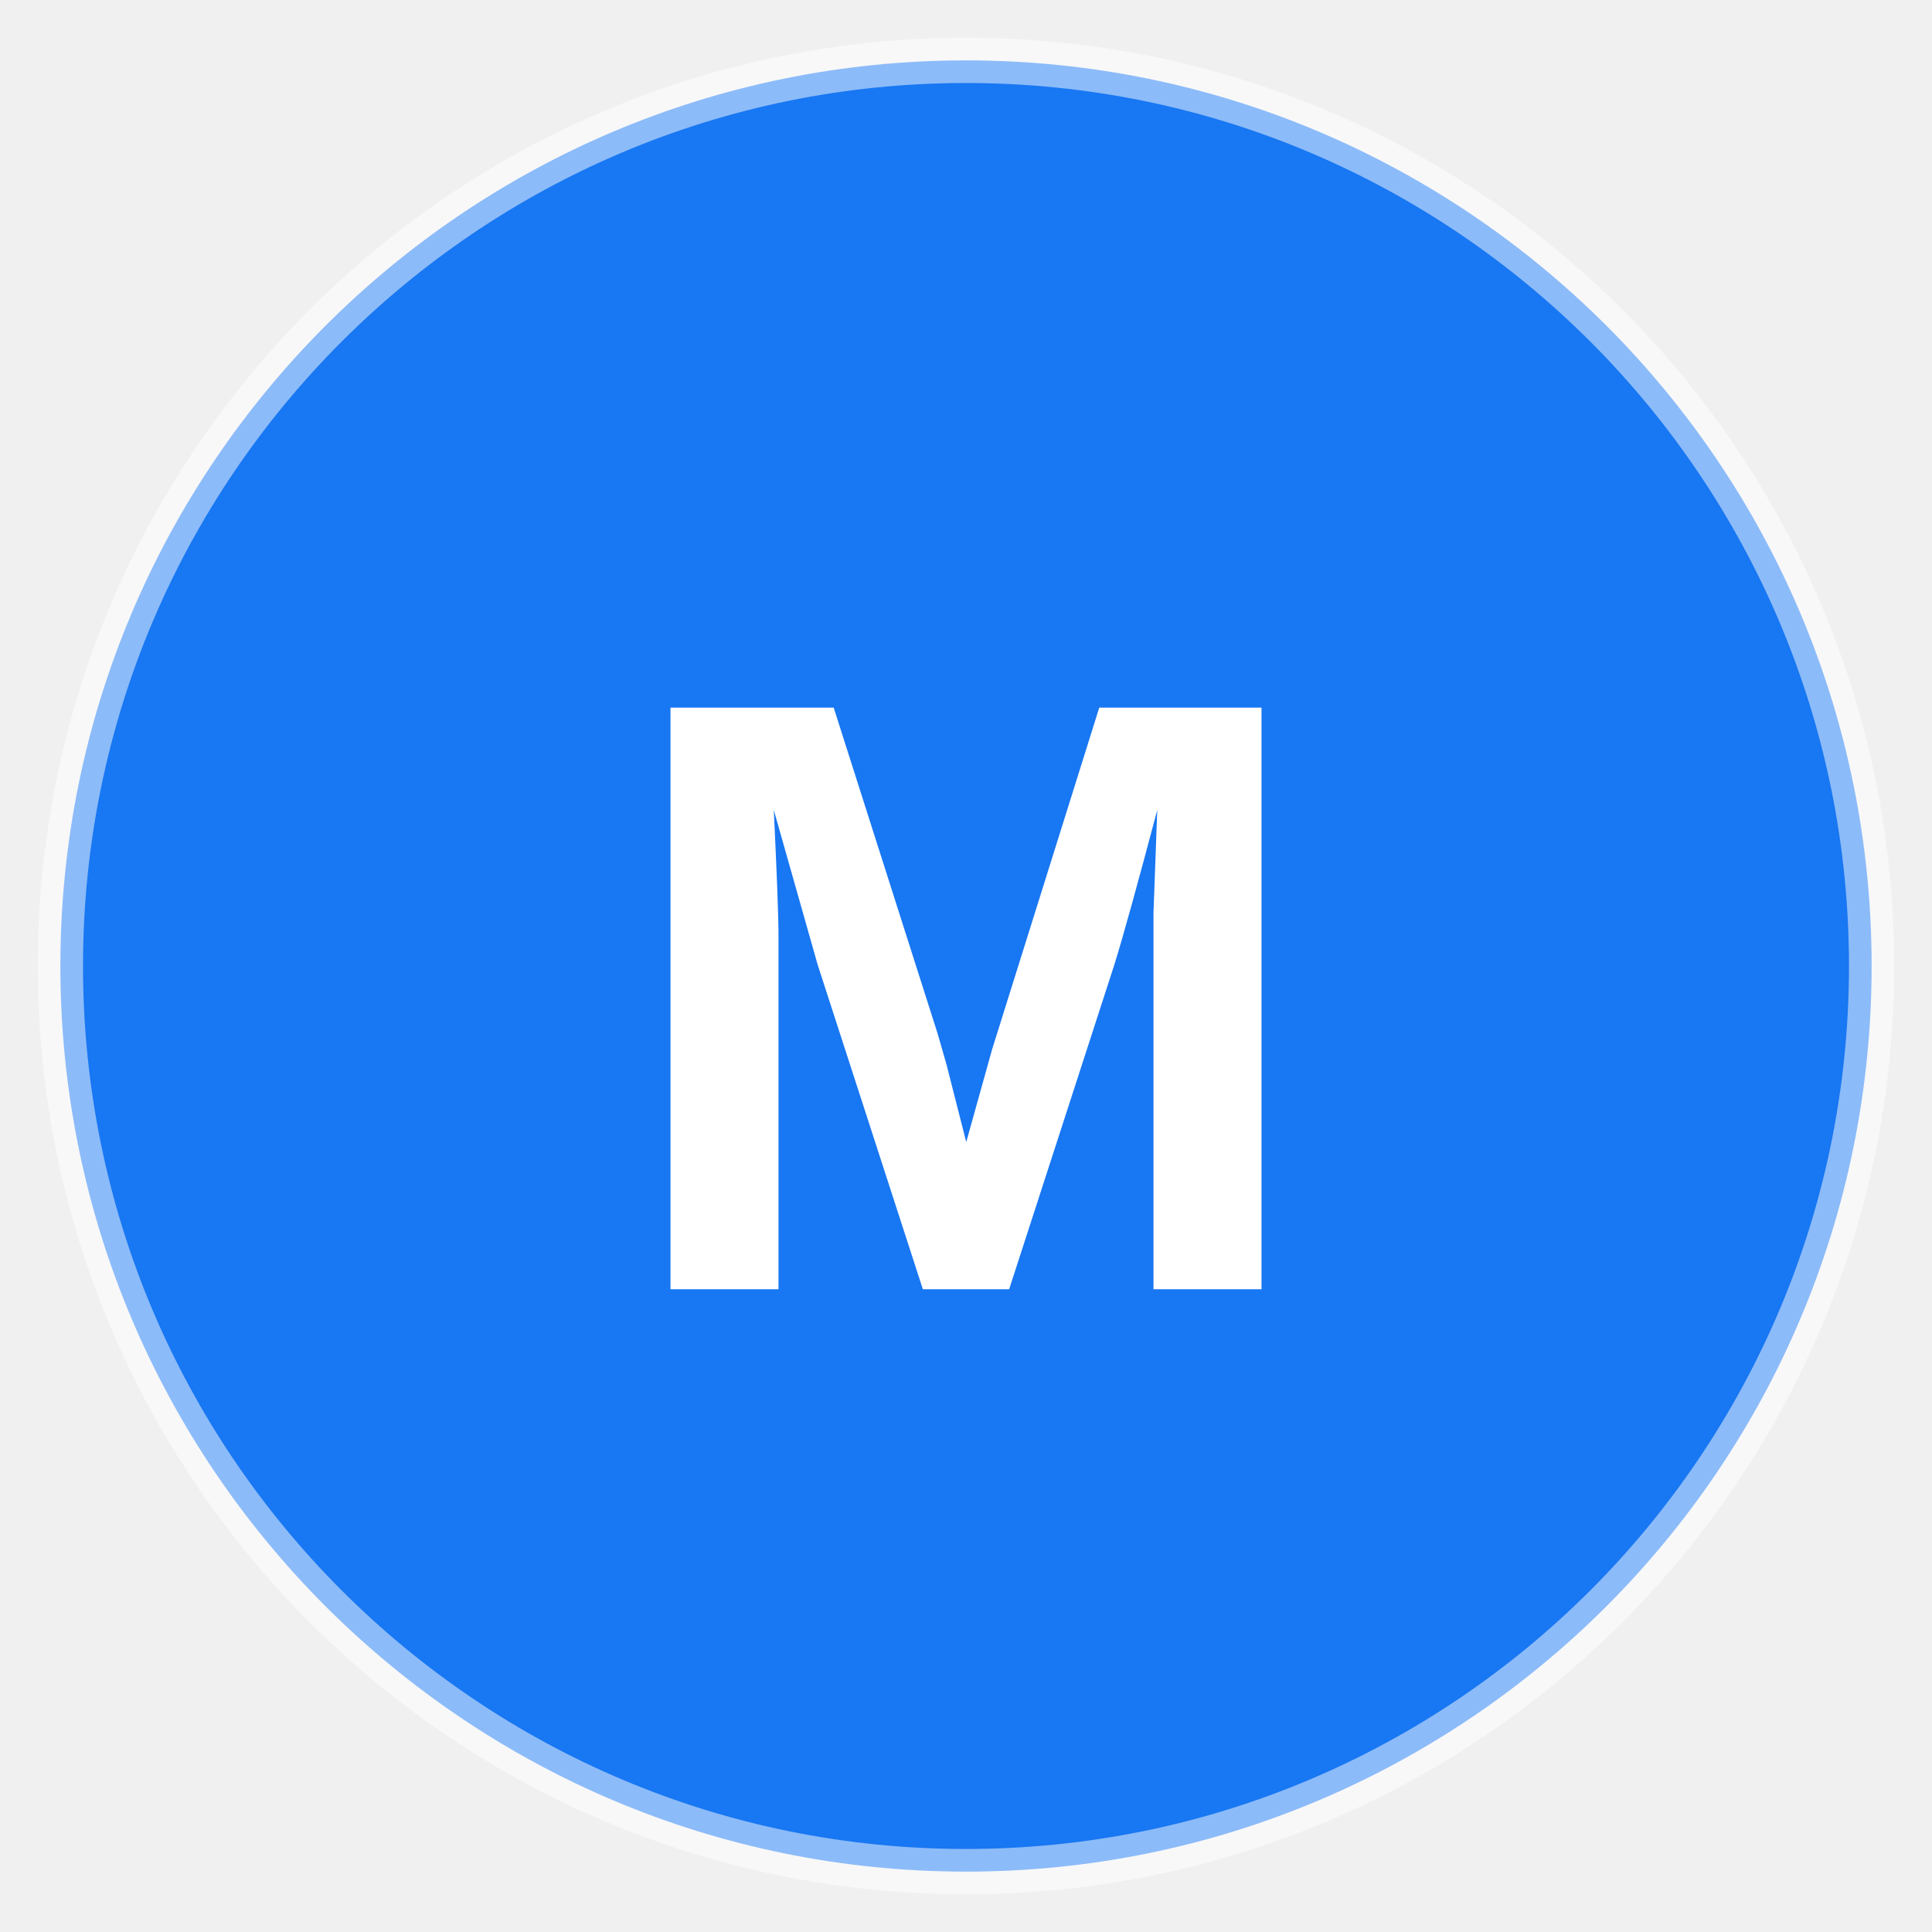
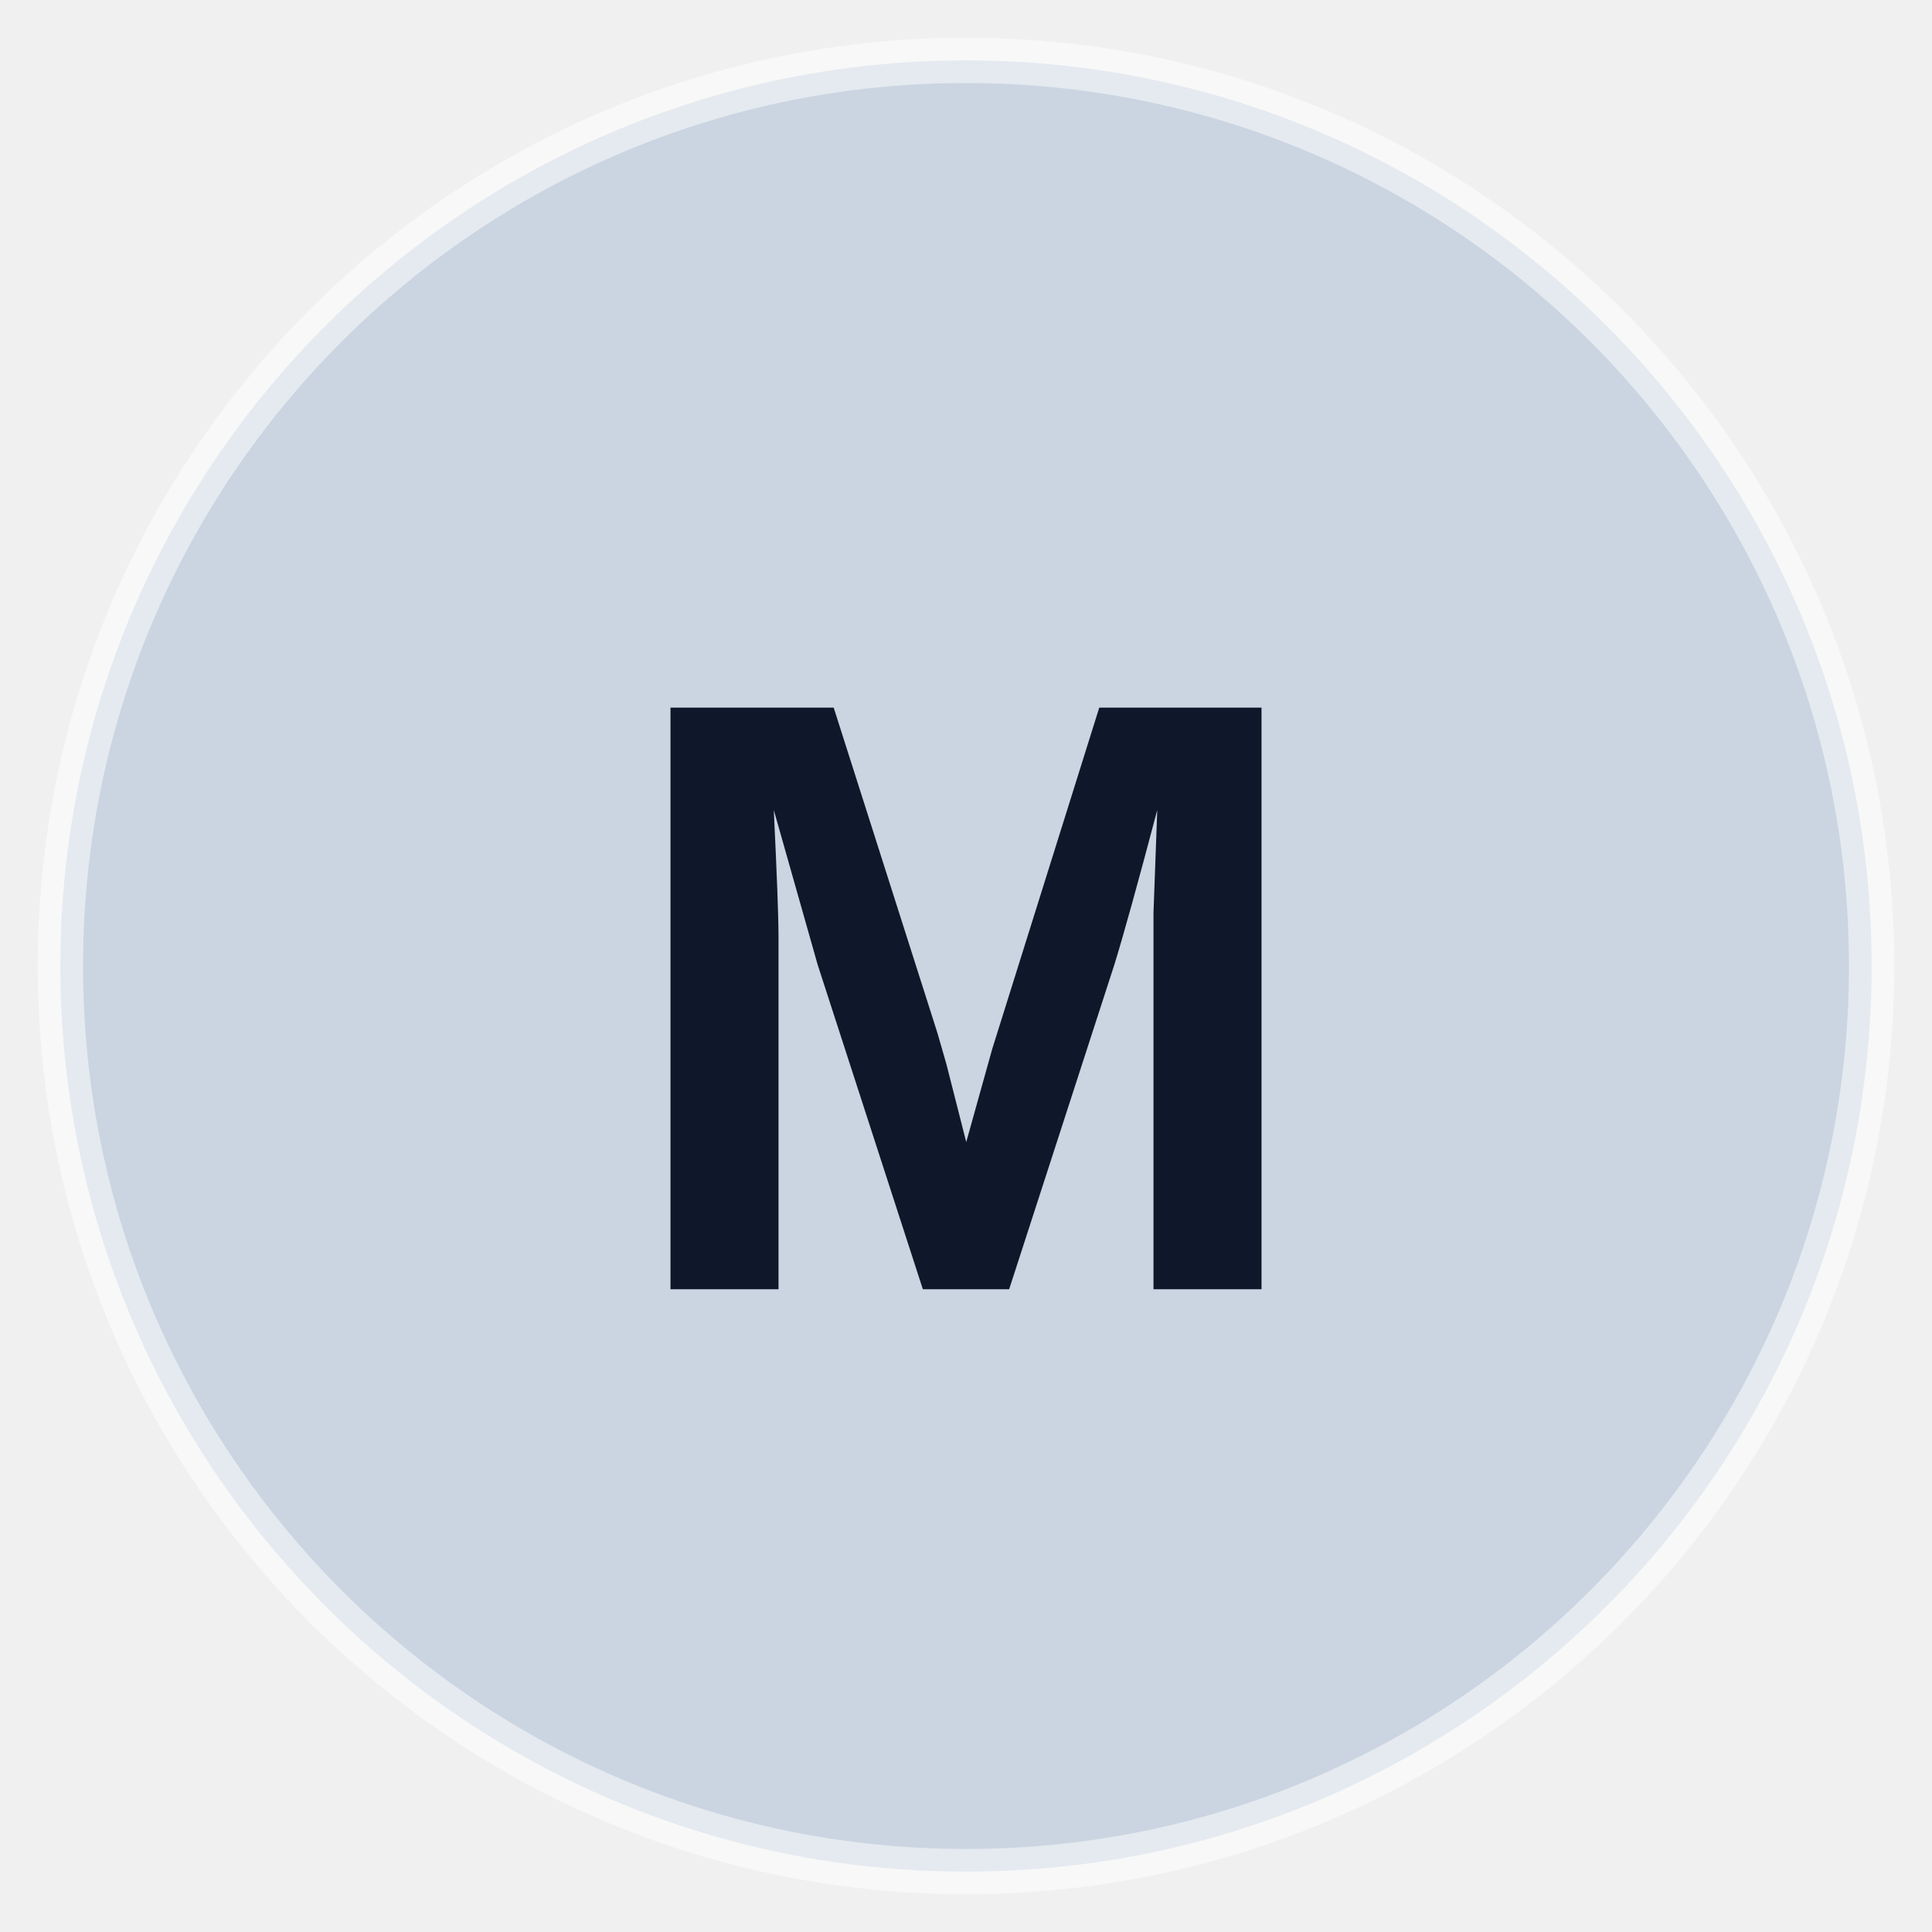
<svg xmlns="http://www.w3.org/2000/svg" viewBox="0 0 64 64" width="64" height="64" role="img" aria-label="Meta Suite">
-   <circle cx="32" cy="32" r="30" fill="#1877F2" />
+   <circle cx="32" cy="32" r="30" fill="#CBD5E1" />
  <circle cx="32" cy="32" r="30" fill="none" stroke="#ffffff" stroke-opacity=".5" stroke-width="1.5" />
-   <text x="32" y="33" text-anchor="middle" dominant-baseline="central" fill="#ffffff" font-family="Arial, Helvetica, sans-serif" font-size="28" font-weight="700">M</text>
+   <text x="32" y="33" text-anchor="middle" dominant-baseline="central" fill="#0F172A" font-family="Arial, Helvetica, sans-serif" font-size="28" font-weight="700">M</text>
</svg>
